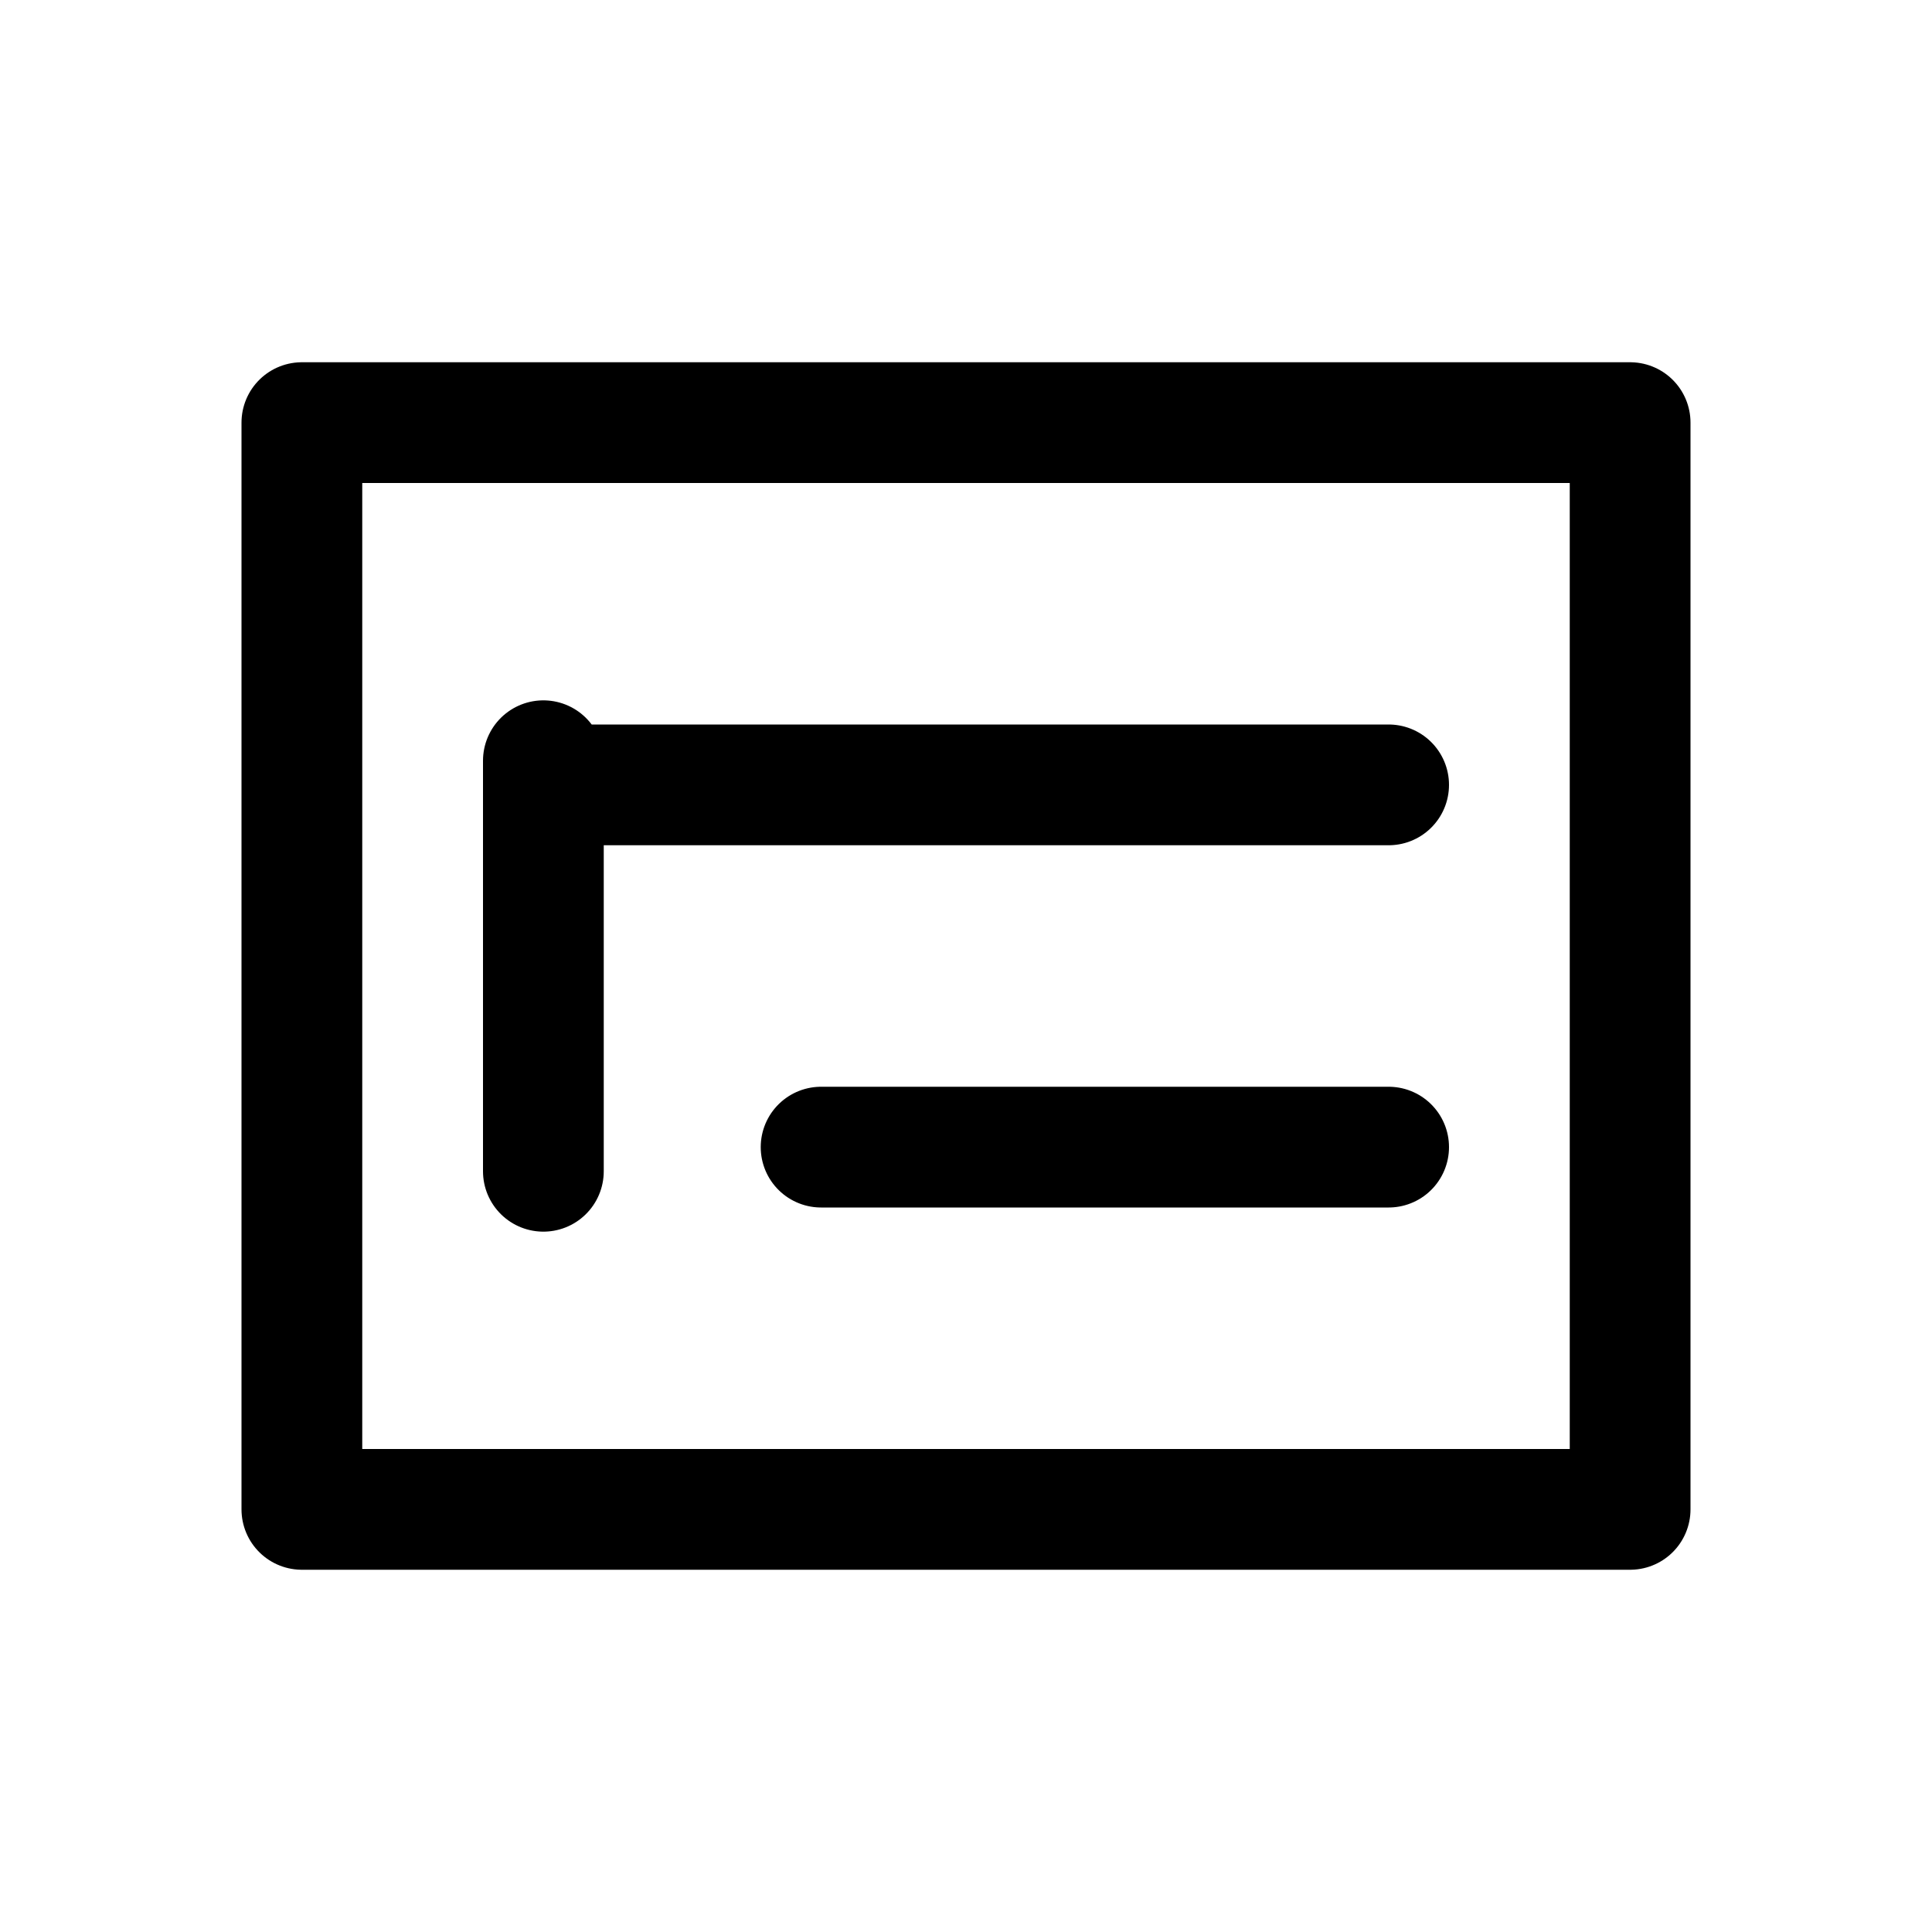
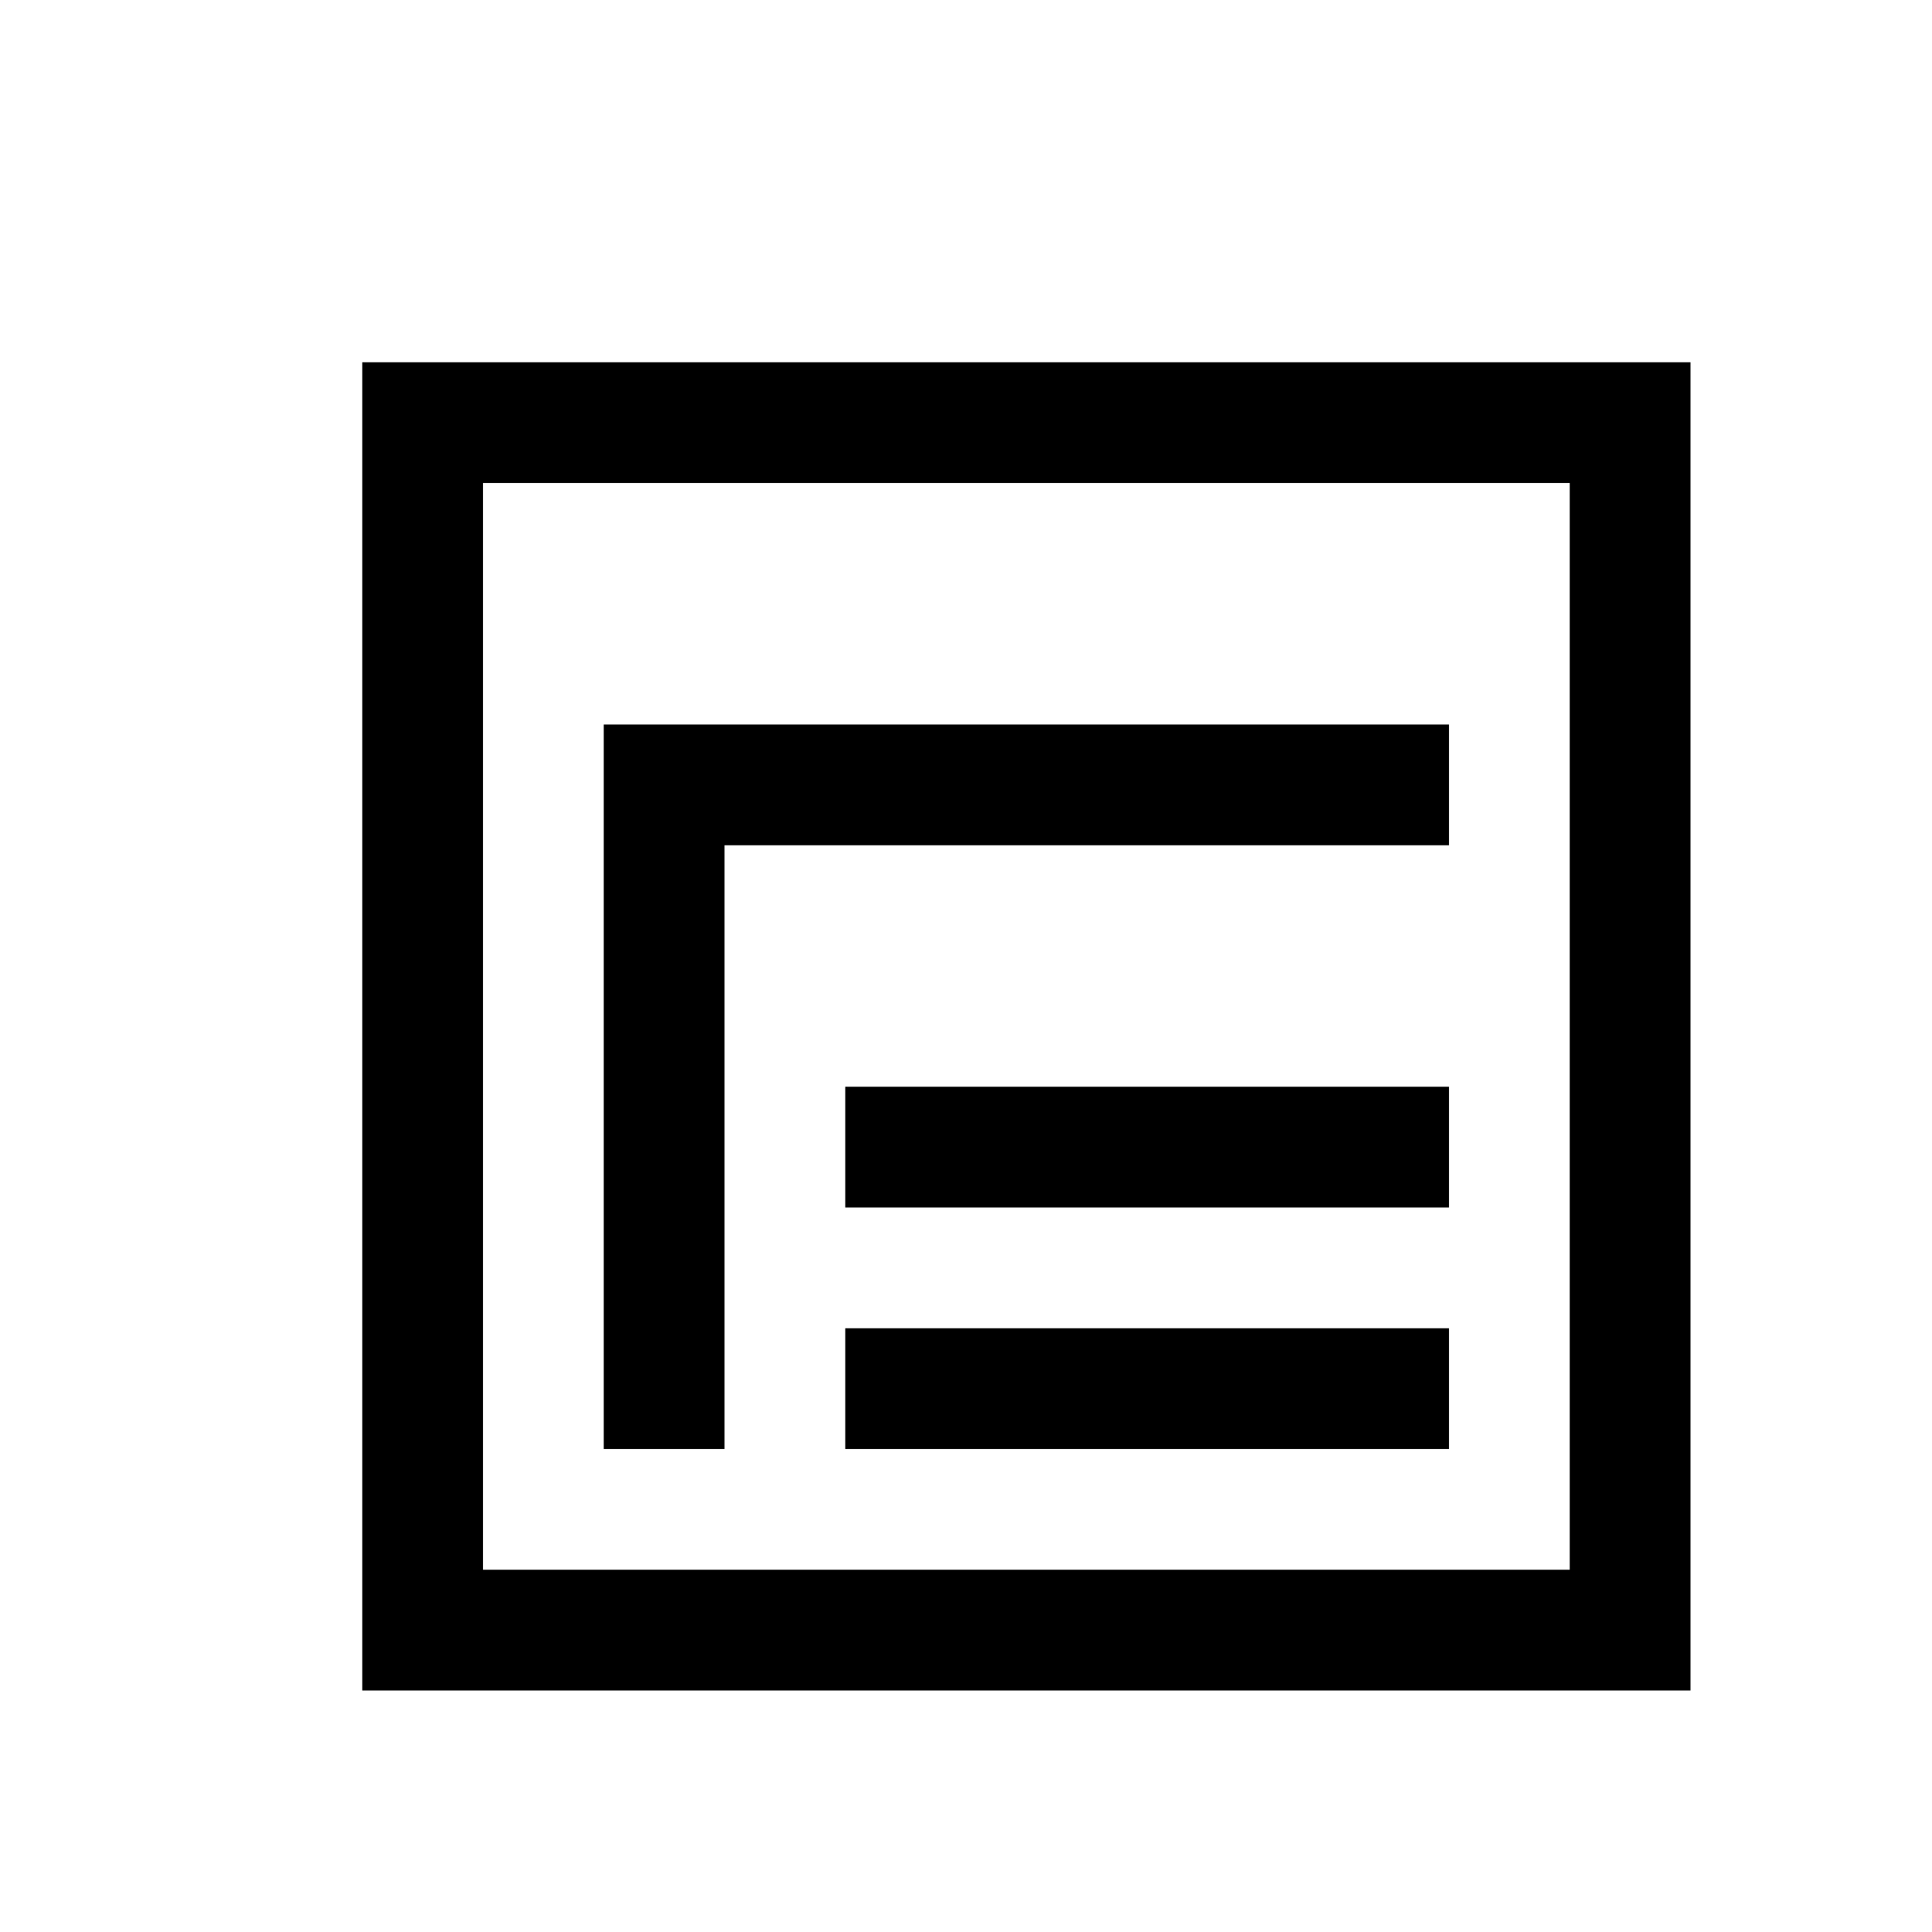
- <svg xmlns="http://www.w3.org/2000/svg" viewBox="0 0 16 16" fill="none" stroke="currentColor" stroke-width="1" stroke-linecap="round" stroke-linejoin="round">
-   <path d="M2.5 3.5H13.5V12.5H2.5ZM4.5 6.5H11.5M6.8 9.5H11.5M4.5 6.3V9.7" />
+ <svg xmlns="http://www.w3.org/2000/svg" viewBox="0 0 16 16" fill="none" stroke="currentColor" stroke-width="1" stroke-linecap="butt" stroke-linejoin="miter">
+   <path d="M3.5 3.5H13.5V13.5H3.5ZM5 6.5H12M5.5 7V12M7 9.5H12M7 11.5H12" />
</svg>
